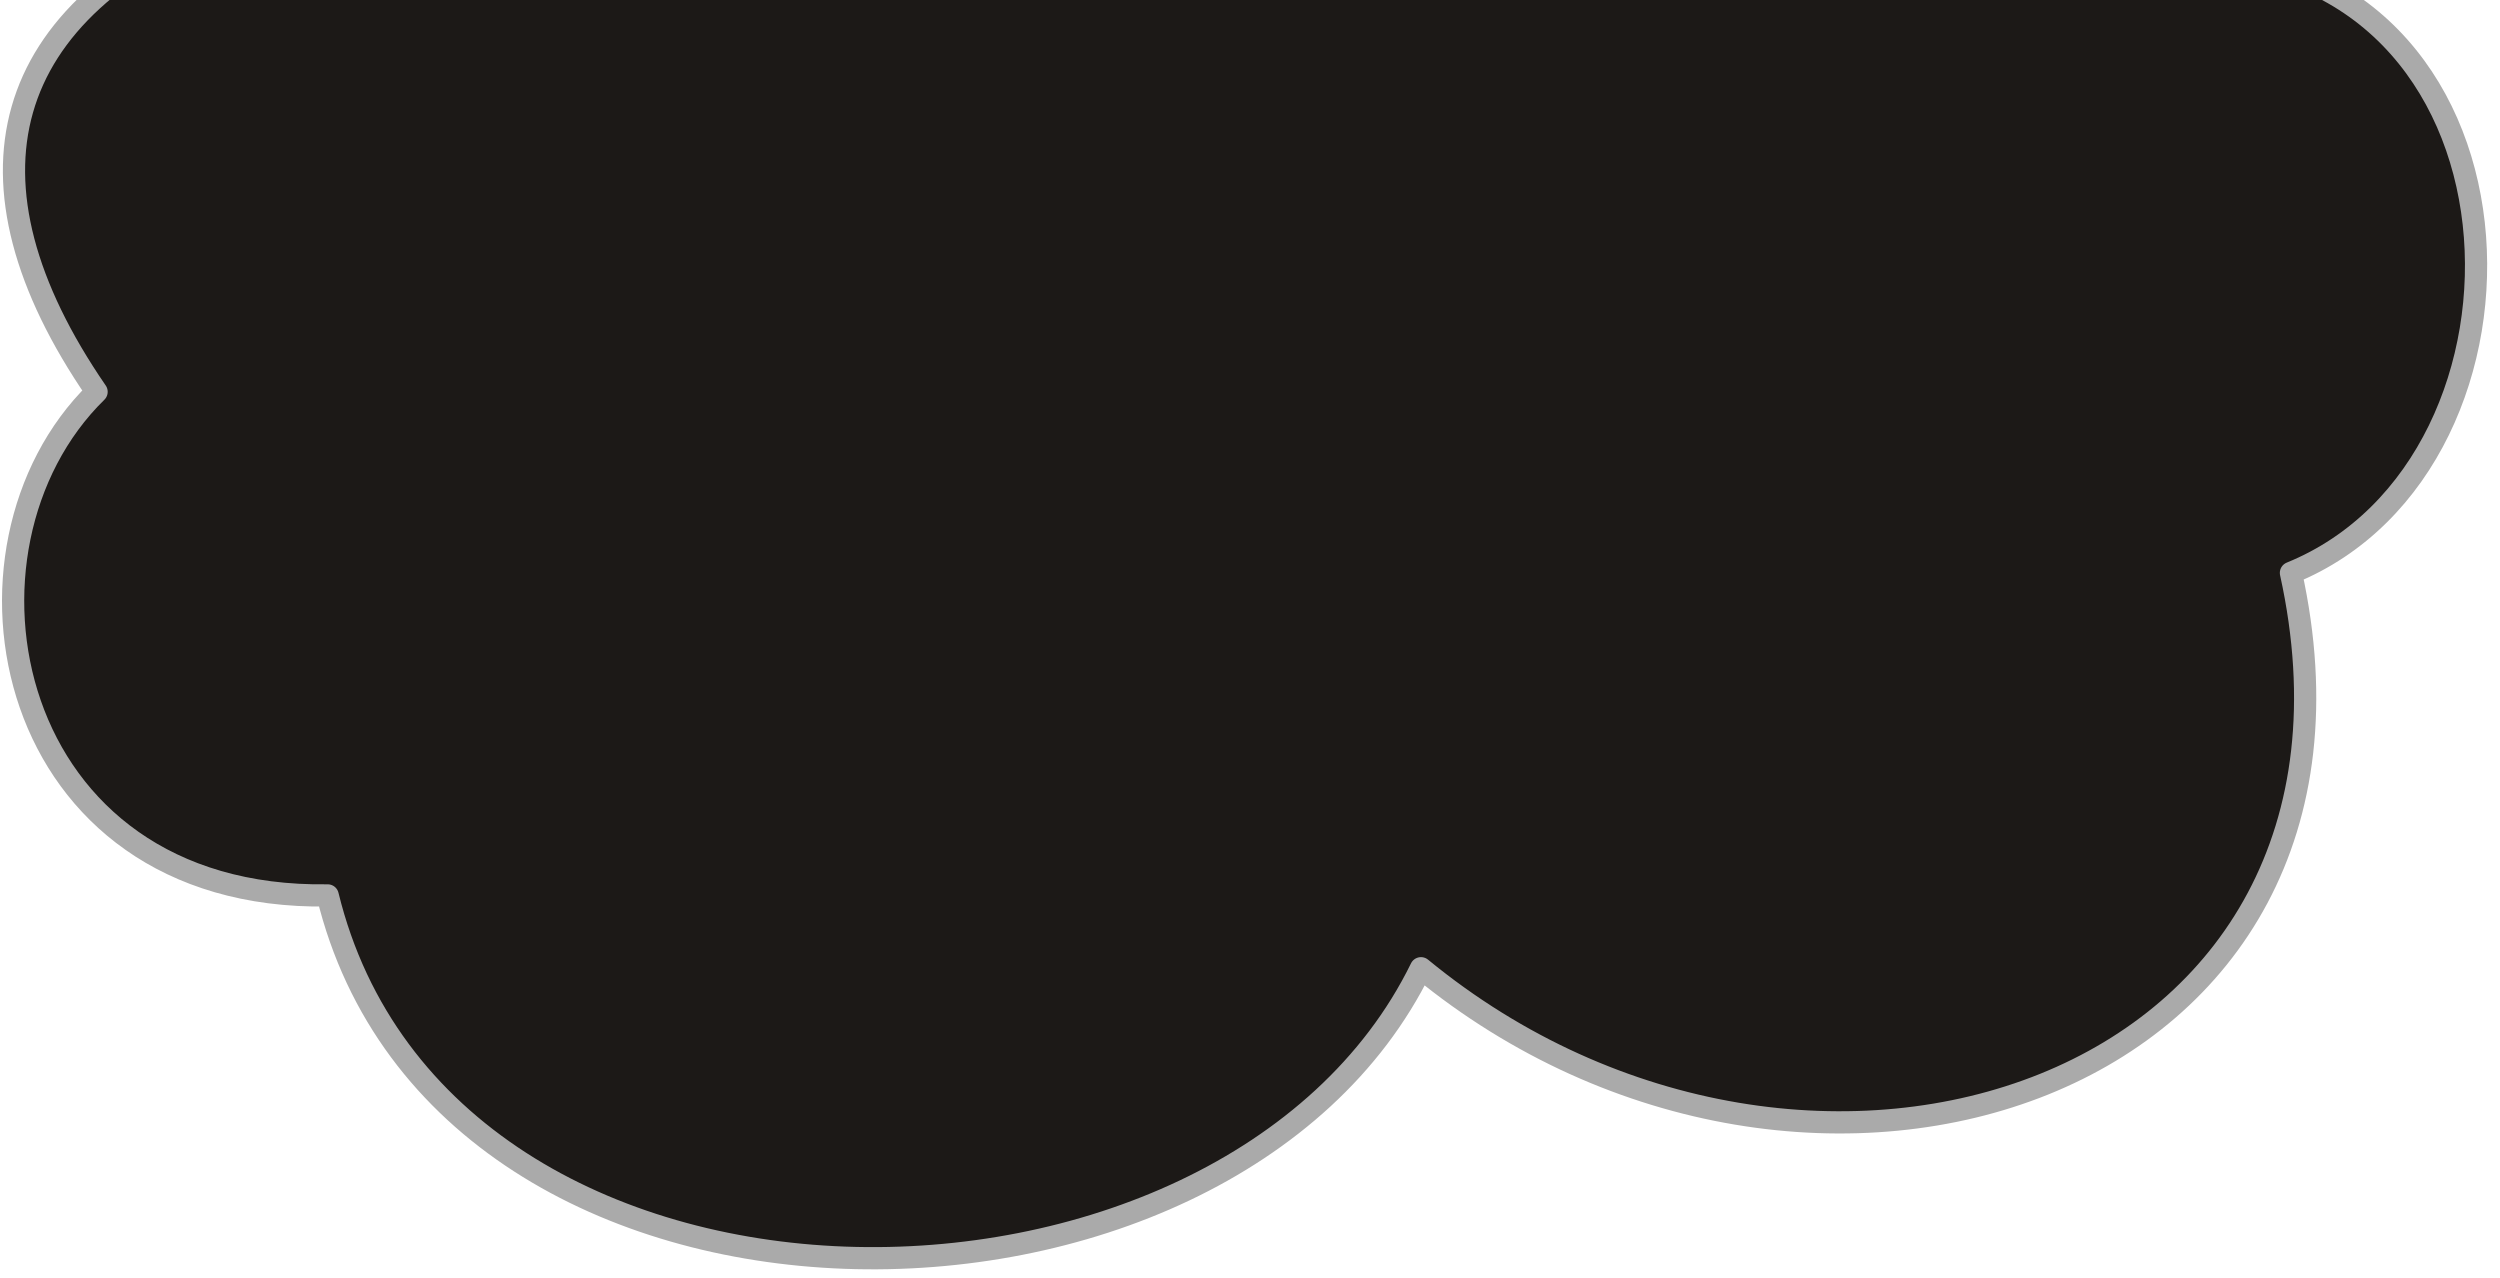
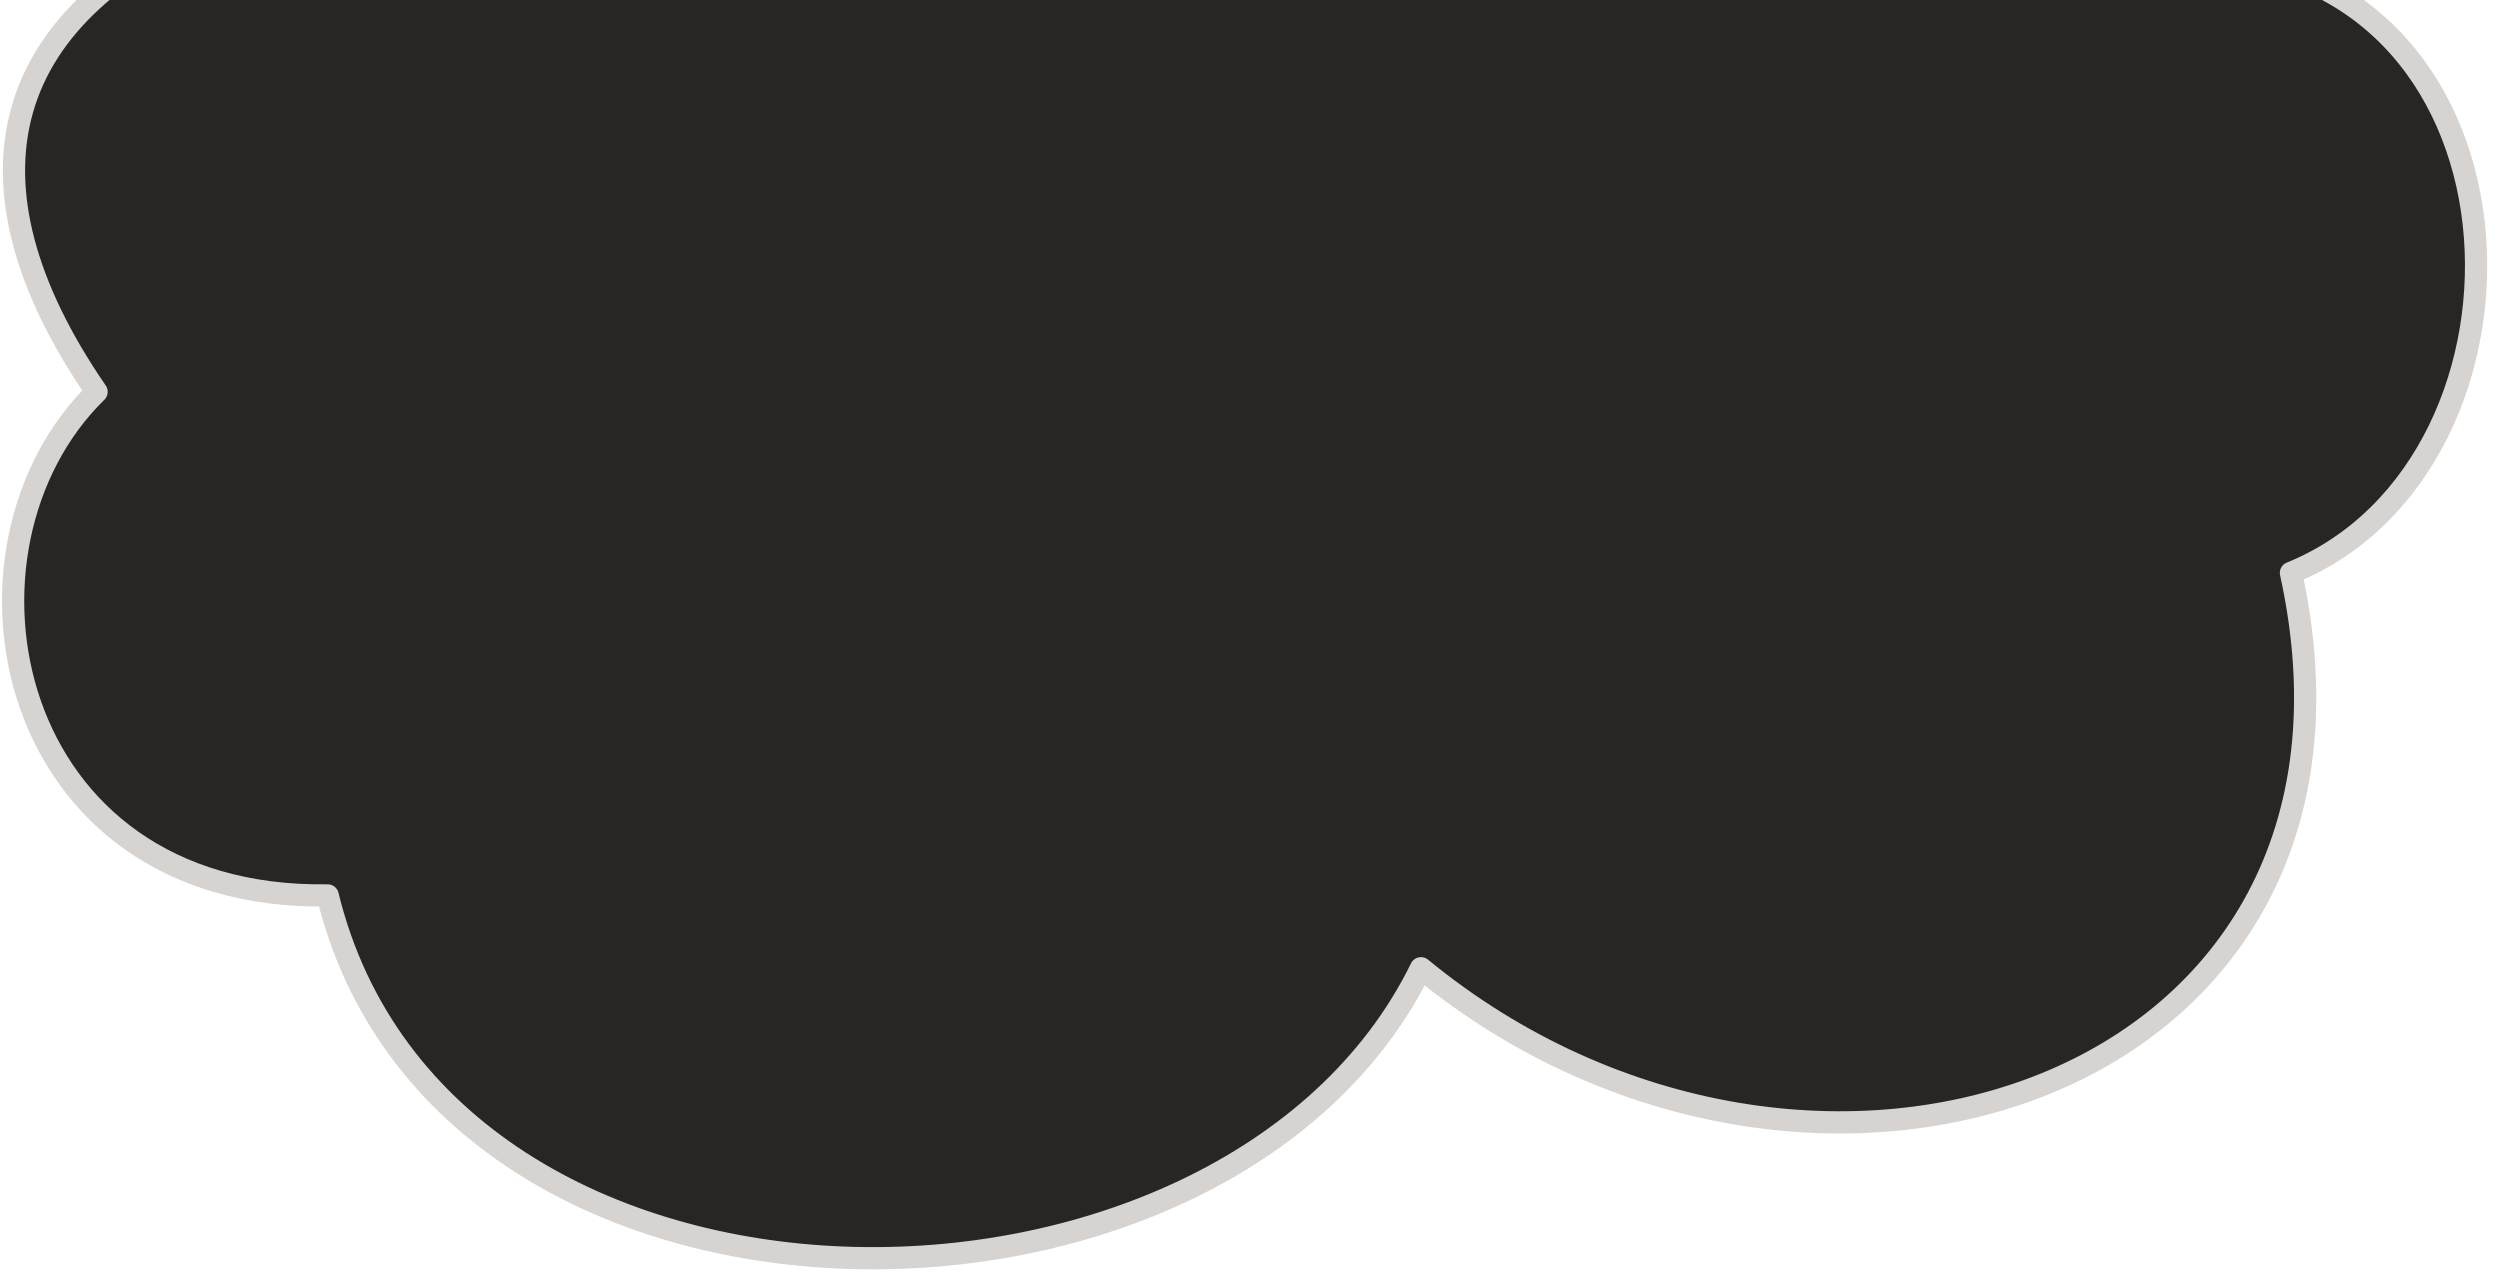
<svg xmlns="http://www.w3.org/2000/svg" width="225" height="115" viewBox="0 0 59.531 30.427" version="1.1" id="svg1">
  <defs id="defs1" />
  <g id="layer1" transform="translate(-5.027083)">
-     <rect style="display:none;fill:#2a2a2a;fill-opacity:1;stroke:none;stroke-width:0.972;stroke-linecap:round;stroke-linejoin:round" id="rect1" width="50.271" height="19.844" x="8.675" y="0.272" />
-     <path style="display:none;fill:none;fill-opacity:1;stroke:#535353;stroke-width:0.265;stroke-linecap:round;stroke-linejoin:round;stroke-dasharray:none;stroke-opacity:1" d="M 10.85,0.086 C 6.643,5.317 2.33,20.804 20.399,24.652 c 10.73,2.285 23.337,0.195 33.335,-8.137 9.471,-7.893 5.806,-16.524 5.806,-16.524" id="path2" />
-     <path style="fill:#1c1917;fill-opacity:1;stroke:#aaaaaa;stroke-width:0.529;stroke-linecap:round;stroke-linejoin:round;stroke-dasharray:none;stroke-opacity:1" d="M 10.596,-1.976 C 4.981,0.207 3.867,4.297 7.327,9.33 3.519,13.059 5.092,21.439 12.83,21.322 c 2.751,11.26 21.41,11.168 26.034,1.734 9.235,7.583 23.428,2.919 20.716,-9.414 6.436,-2.618 6.028,-14.676 -2.569,-14.676" id="path3" />
+     <path style="fill:#292524;fill-opacity:1;stroke:#d6d3d1;stroke-width:0.529;stroke-linecap:round;stroke-linejoin:round;stroke-dasharray:none;stroke-opacity:1" d="M 10.596,-1.976 C 4.981,0.207 3.867,4.297 7.327,9.33 3.519,13.059 5.092,21.439 12.83,21.322 c 2.751,11.26 21.41,11.168 26.034,1.734 9.235,7.583 23.428,2.919 20.716,-9.414 6.436,-2.618 6.028,-14.676 -2.569,-14.676" id="path3" />
  </g>
</svg>
